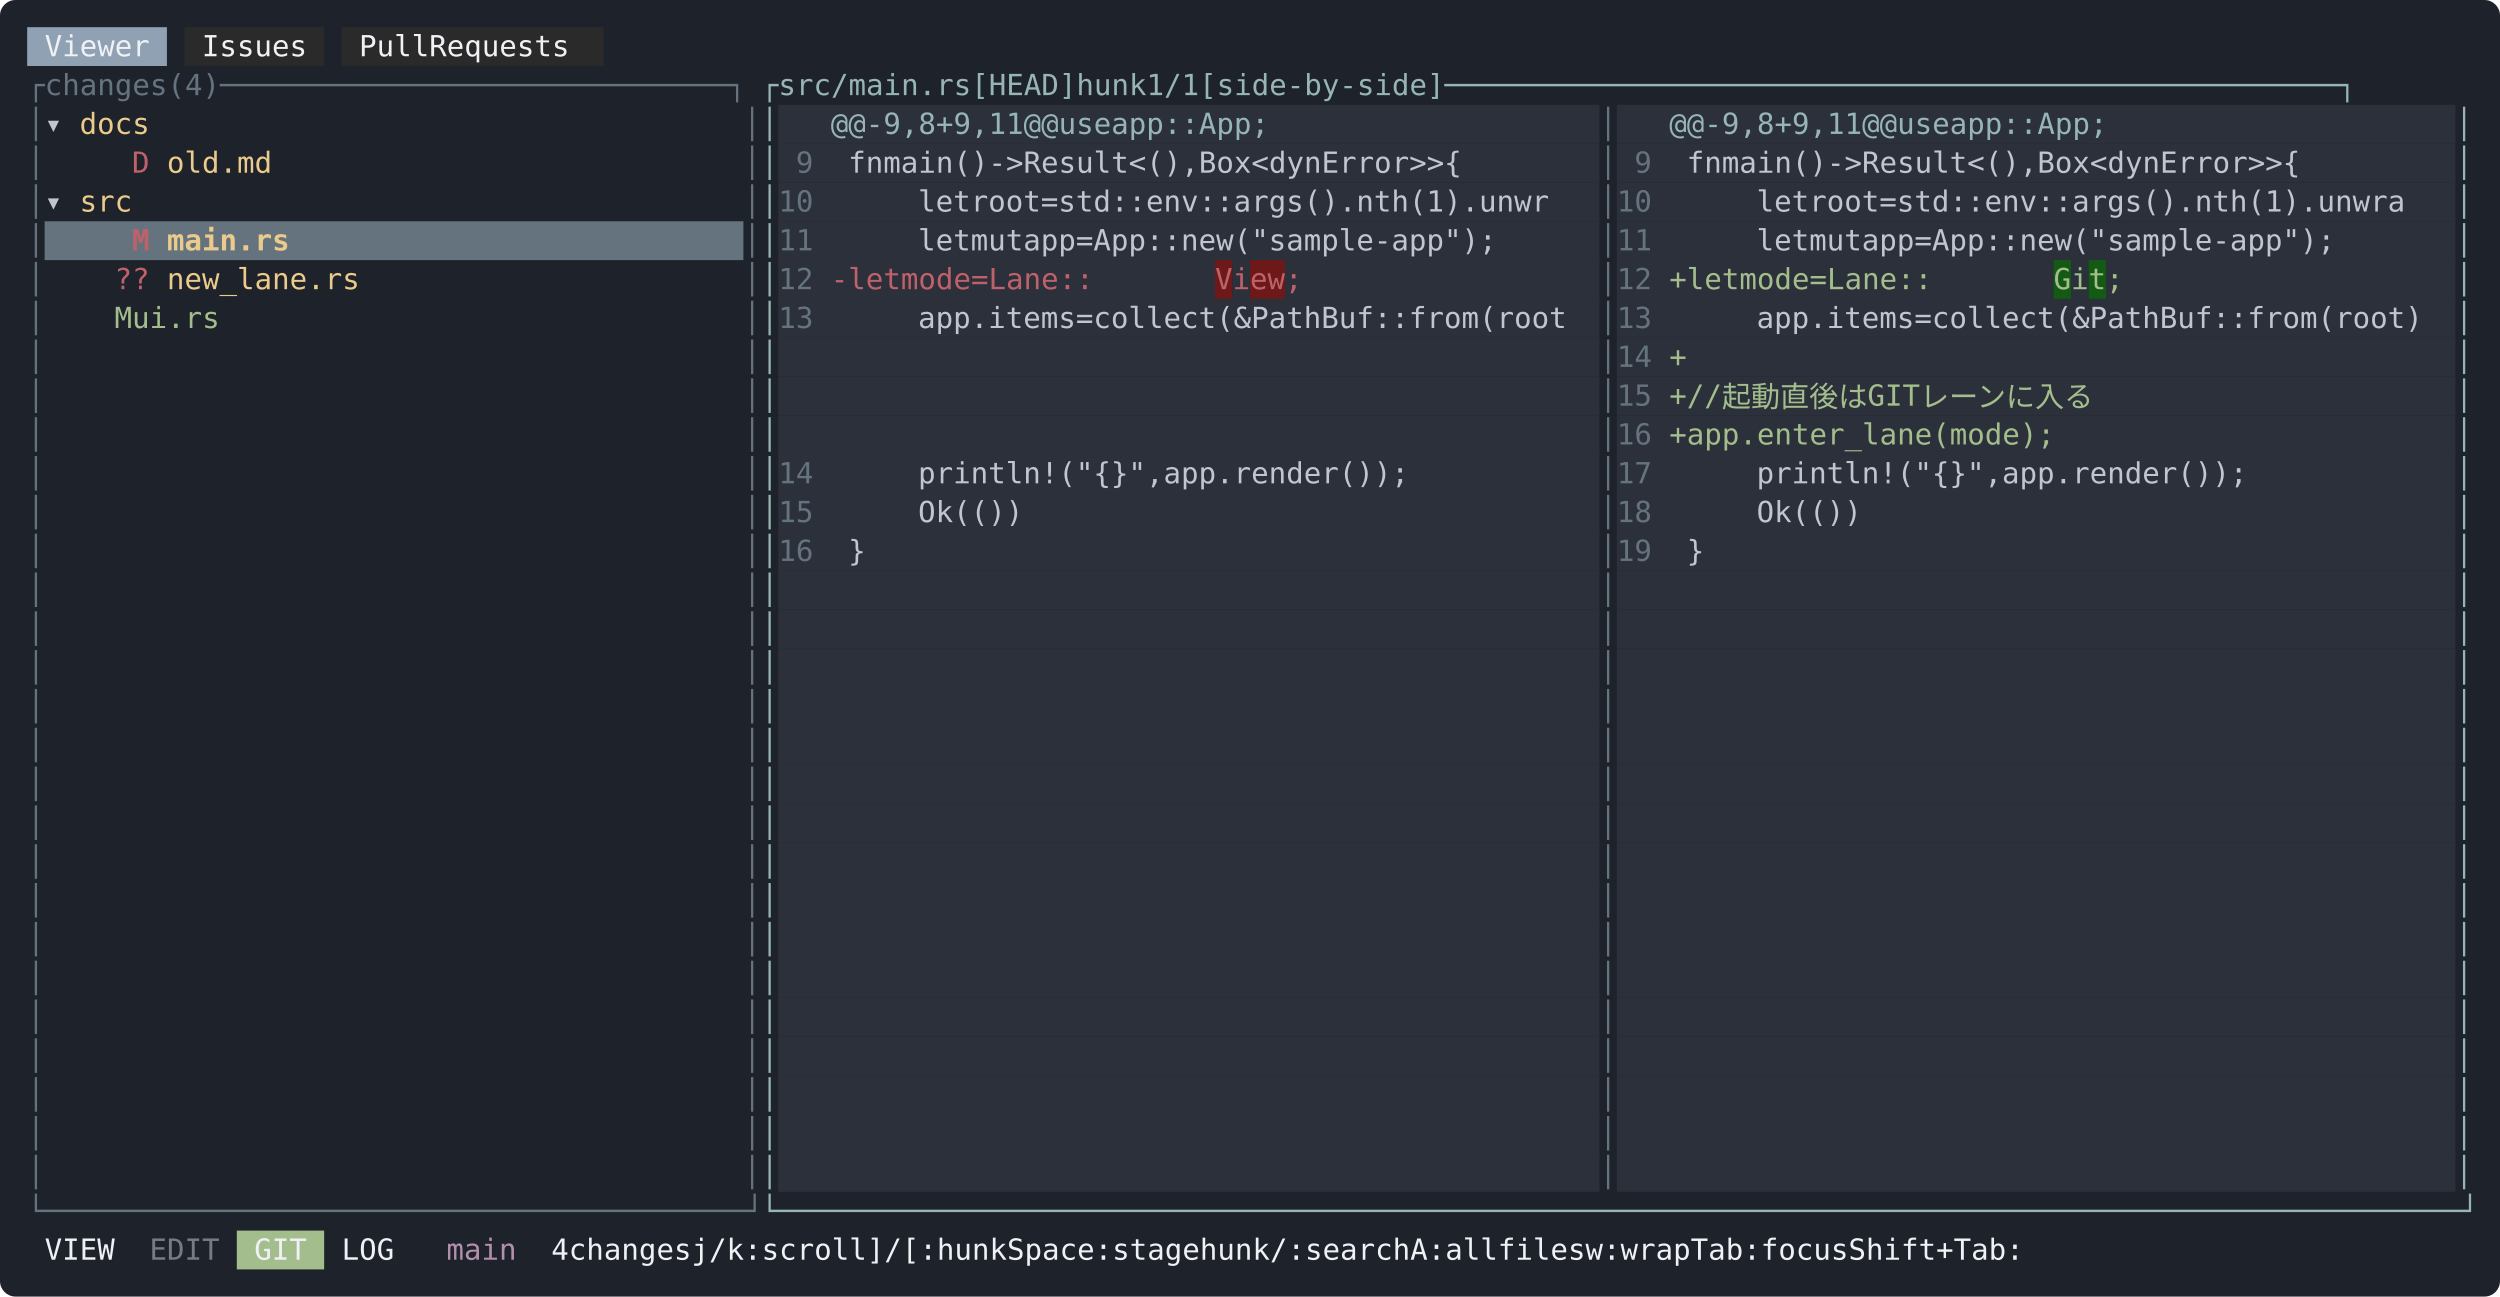
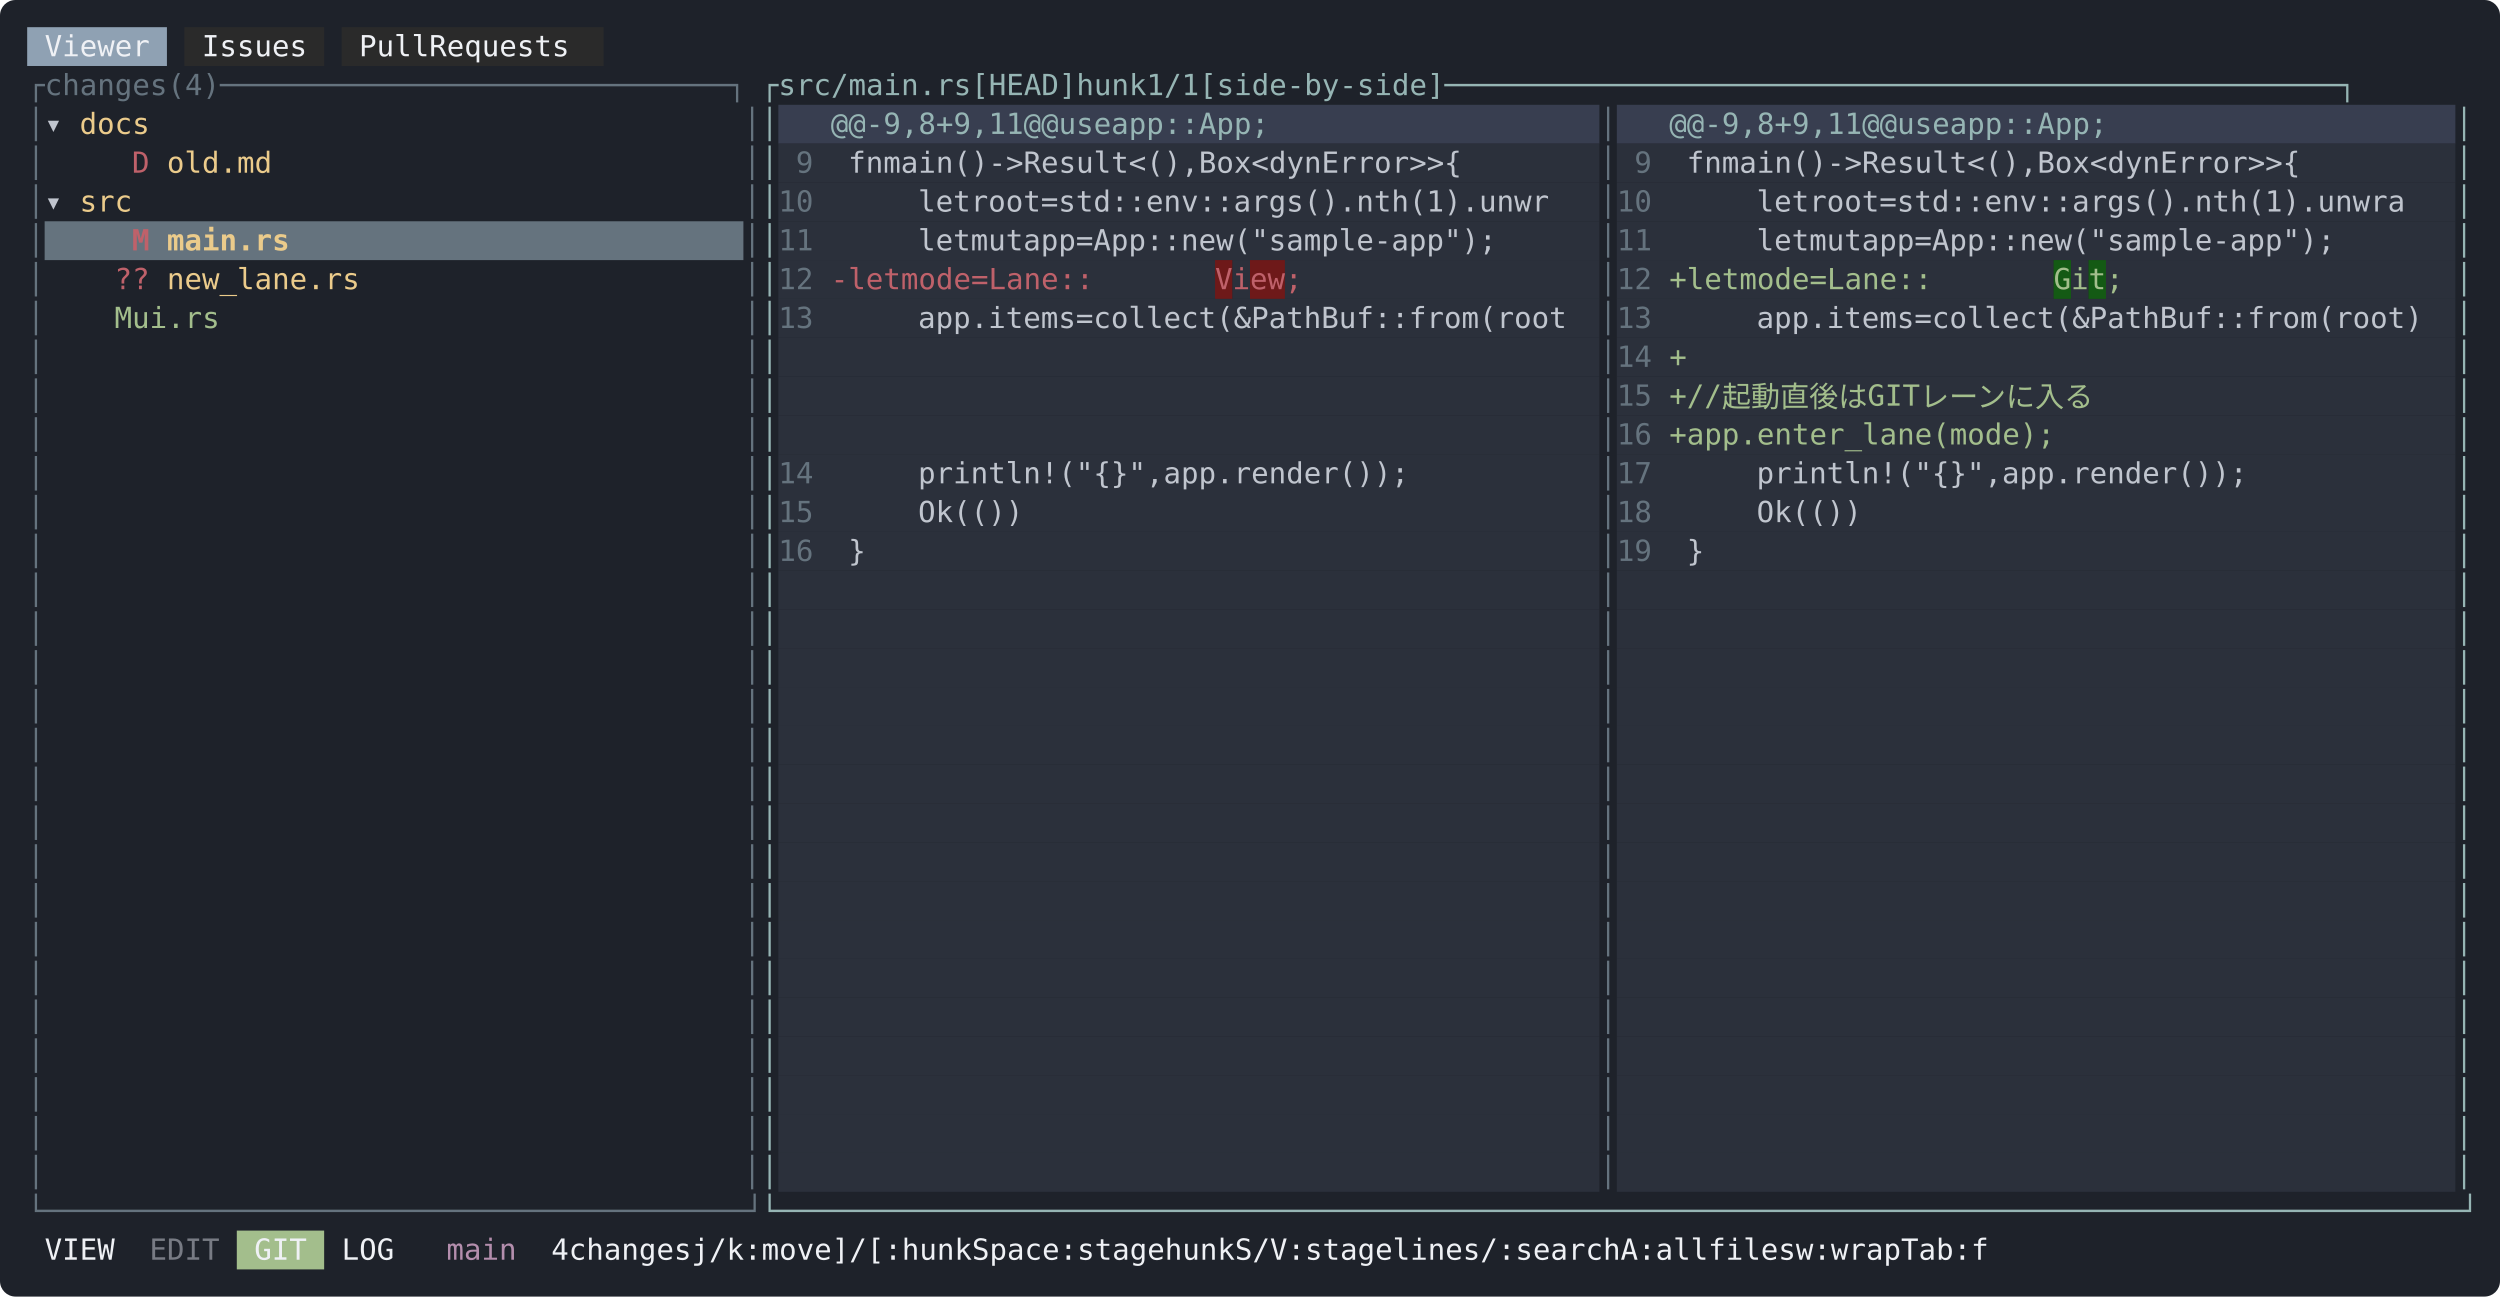
<svg xmlns="http://www.w3.org/2000/svg" width="1288" height="668" viewBox="0 0 1288 668" font-family="ui-monospace, SFMono-Regular, Menlo, Consolas, 'DejaVu Sans Mono', monospace" font-size="15">
  <rect width="1288" height="668" rx="8" fill="#1e222a" />
  <rect x="14" y="14" width="72" height="20" fill="#8fa1b3" />
  <rect x="95" y="14" width="72" height="20" fill="#2a2a2a" />
  <rect x="176" y="14" width="135" height="20" fill="#2a2a2a" />
  <text x="23 32 41 50 59 68" y="29" fill="#eff1f5">Viewer</text>
  <text x="104 113 122 131 140 149" y="29" fill="#eff1f5">Issues</text>
  <text x="185 194 203 212 230 239 248 257 266 275 284 293" y="29" fill="#eff1f5">PullRequests</text>
  <text x="14 23 32 41 50 59 68 77 95 104 113 122 131 140 149 158 167 176 185 194 203 212 221 230 239 248 257 266 275 284 293 302 311 320 329 338 347 356 365 374 383" y="49" fill="#65737e">┌changes(4)─────────────────────────────┐</text>
  <text x="392 401 410 419 428 437 446 455 464 473 482 491 518 527 536 545 554 563 590 599 608 617 635 644 653 680 689 698 707 716 725 734 743 752 761 770 779 788 797 806 815 824 833 842 851 860 869 878 887 896 905 914 923 932 941 950 959 968 977 986 995 1004 1013 1022 1031 1040 1049 1058 1067 1076 1085 1094 1103 1112 1121 1130 1139 1148 1157 1166 1175 1184 1193 1202 1211 1220 1229 1238 1247 1256 1265" y="49" fill="#96b5b4">┌src/main.rs[HEAD]hunk1/1[side-by-side]───────────────────────────────────────────────────┐</text>
-   <rect x="401" y="54" width="423" height="20" fill="#2b303b" />
-   <rect x="833" y="54" width="432" height="20" fill="#2b303b" />
+   <rect x="401" y="54" width="423" height="20" fill="#383e50" />
+   <rect x="833" y="54" width="432" height="20" fill="#383e50" />
  <text x="14" y="69" fill="#65737e">│</text>
  <text x="23" y="69" fill="#c0c5ce">▾</text>
  <text x="41 50 59 68" y="69" fill="#ebcb8b">docs</text>
  <text x="383" y="69" fill="#65737e">│</text>
  <text x="392" y="69" fill="#96b5b4">│</text>
  <text x="428 437 455 464 473 482 500 509 518 527 536 554 563 581 590 599 617 626 635 644 653 662 671 680 689" y="69" fill="#96b5b4">@@-9,8+9,11@@useapp::App;</text>
  <text x="824" y="69" fill="#65737e">│</text>
  <text x="860 869 887 896 905 914 932 941 950 959 968 986 995 1013 1022 1031 1049 1058 1067 1076 1085 1094 1103 1112 1121" y="69" fill="#96b5b4">@@-9,8+9,11@@useapp::App;</text>
  <text x="1265" y="69" fill="#96b5b4">│</text>
  <rect x="401" y="74" width="423" height="20" fill="#2b303b" />
  <rect x="833" y="74" width="432" height="20" fill="#2b303b" />
  <text x="14" y="89" fill="#65737e">│</text>
  <text x="68" y="89" fill="#bf616a">D</text>
  <text x="86 95 104 113 122 131" y="89" fill="#ebcb8b">old.md</text>
  <text x="383" y="89" fill="#65737e">│</text>
  <text x="392" y="89" fill="#96b5b4">│</text>
  <text x="410" y="89" fill="#65737e">9</text>
  <text x="437 446 464 473 482 491 500 509 527 536 554 563 572 581 590 599 608 617 626 635 653 662 671 680 689 698 707 725 734 743 752 761 770 779 797" y="89" fill="#c0c5ce">fnmain()-&gt;Result&lt;(),Box&lt;dynError&gt;&gt;{</text>
  <text x="824" y="89" fill="#65737e">│</text>
  <text x="842" y="89" fill="#65737e">9</text>
  <text x="869 878 896 905 914 923 932 941 959 968 986 995 1004 1013 1022 1031 1040 1049 1058 1067 1085 1094 1103 1112 1121 1130 1139 1157 1166 1175 1184 1193 1202 1211 1229" y="89" fill="#c0c5ce">fnmain()-&gt;Result&lt;(),Box&lt;dynError&gt;&gt;{</text>
  <text x="1265" y="89" fill="#96b5b4">│</text>
  <rect x="401" y="94" width="423" height="20" fill="#2b303b" />
  <rect x="833" y="94" width="432" height="20" fill="#2b303b" />
  <text x="14" y="109" fill="#65737e">│</text>
  <text x="23" y="109" fill="#c0c5ce">▾</text>
  <text x="41 50 59" y="109" fill="#ebcb8b">src</text>
  <text x="383" y="109" fill="#65737e">│</text>
  <text x="392" y="109" fill="#96b5b4">│</text>
  <text x="401 410" y="109" fill="#65737e">10</text>
  <text x="473 482 491 509 518 527 536 554 572 581 590 599 608 617 626 635 644 653 662 671 680 689 698 707 716 725 734 743 752 761 770 779 788 797 806 815" y="109" fill="#c0c5ce">letroot=std::env::args().nth(1).unwr</text>
  <text x="824" y="109" fill="#65737e">│</text>
  <text x="833 842" y="109" fill="#65737e">10</text>
  <text x="905 914 923 941 950 959 968 986 1004 1013 1022 1031 1040 1049 1058 1067 1076 1085 1094 1103 1112 1121 1130 1139 1148 1157 1166 1175 1184 1193 1202 1211 1220 1229 1238 1247 1256" y="109" fill="#c0c5ce">letroot=std::env::args().nth(1).unwra</text>
  <text x="1265" y="109" fill="#96b5b4">│</text>
  <rect x="23" y="114" width="360" height="20" fill="#65737e" />
  <rect x="401" y="114" width="423" height="20" fill="#2b303b" />
  <rect x="833" y="114" width="432" height="20" fill="#2b303b" />
  <text x="14" y="129" fill="#65737e">│</text>
  <text x="68" y="129" fill="#bf616a" font-weight="bold">M</text>
  <text x="86 95 104 113 122 131 140" y="129" fill="#ebcb8b" font-weight="bold">main.rs</text>
  <text x="383" y="129" fill="#65737e">│</text>
  <text x="392" y="129" fill="#96b5b4">│</text>
  <text x="401 410" y="129" fill="#65737e">11</text>
  <text x="473 482 491 509 518 527 545 554 563 581 599 608 617 626 635 644 653 662 671 680 689 698 707 716 725 734 743 752 761 770 779 788 797" y="129" fill="#c0c5ce">letmutapp=App::new("sample-app");</text>
  <text x="824" y="129" fill="#65737e">│</text>
  <text x="833 842" y="129" fill="#65737e">11</text>
  <text x="905 914 923 941 950 959 977 986 995 1013 1031 1040 1049 1058 1067 1076 1085 1094 1103 1112 1121 1130 1139 1148 1157 1166 1175 1184 1193 1202 1211 1220 1229" y="129" fill="#c0c5ce">letmutapp=App::new("sample-app");</text>
  <text x="1265" y="129" fill="#96b5b4">│</text>
  <rect x="401" y="134" width="225" height="20" fill="#2b303b" />
  <rect x="626" y="134" width="9" height="20" fill="#6e1919" />
  <rect x="635" y="134" width="9" height="20" fill="#2b303b" />
  <rect x="644" y="134" width="18" height="20" fill="#6e1919" />
  <rect x="662" y="134" width="162" height="20" fill="#2b303b" />
  <rect x="833" y="134" width="225" height="20" fill="#2b303b" />
  <rect x="1058" y="134" width="9" height="20" fill="#145a14" />
  <rect x="1067" y="134" width="9" height="20" fill="#2b303b" />
  <rect x="1076" y="134" width="9" height="20" fill="#145a14" />
  <rect x="1085" y="134" width="180" height="20" fill="#2b303b" />
  <text x="14" y="149" fill="#65737e">│</text>
  <text x="59 68" y="149" fill="#bf616a">??</text>
  <text x="86 95 104 113 122 131 140 149 158 167 176" y="149" fill="#ebcb8b">new_lane.rs</text>
  <text x="383" y="149" fill="#65737e">│</text>
  <text x="392" y="149" fill="#96b5b4">│</text>
  <text x="401 410" y="149" fill="#65737e">12</text>
  <text x="428 473 482 491 509 518 527 536 554 572 581 590 599 608 617" y="149" fill="#bf616a">-letmode=Lane::</text>
  <text x="626" y="149" fill="#bf616a">V</text>
  <text x="635" y="149" fill="#bf616a">i</text>
  <text x="644 653" y="149" fill="#bf616a">ew</text>
  <text x="662" y="149" fill="#bf616a">;</text>
  <text x="824" y="149" fill="#65737e">│</text>
  <text x="833 842" y="149" fill="#65737e">12</text>
  <text x="860 905 914 923 941 950 959 968 986 1004 1013 1022 1031 1040 1049" y="149" fill="#a3be8c">+letmode=Lane::</text>
  <text x="1058" y="149" fill="#a3be8c">G</text>
  <text x="1067" y="149" fill="#a3be8c">i</text>
  <text x="1076" y="149" fill="#a3be8c">t</text>
  <text x="1085" y="149" fill="#a3be8c">;</text>
  <text x="1265" y="149" fill="#96b5b4">│</text>
  <rect x="401" y="154" width="423" height="20" fill="#2b303b" />
  <rect x="833" y="154" width="432" height="20" fill="#2b303b" />
  <text x="14" y="169" fill="#65737e">│</text>
  <text x="59 86 95 104 113 122" y="169" fill="#a3be8c">Mui.rs</text>
  <text x="383" y="169" fill="#65737e">│</text>
  <text x="392" y="169" fill="#96b5b4">│</text>
  <text x="401 410" y="169" fill="#65737e">13</text>
  <text x="473 482 491 500 509 518 527 536 545 563 581 590 599 608 617 626 635 644 653 662 671 680 689 698 707 716 725 734 743 752 761 770 779 788 797 806 815" y="169" fill="#c0c5ce">app.items=collect(&amp;PathBuf::from(root</text>
  <text x="824" y="169" fill="#65737e">│</text>
  <text x="833 842" y="169" fill="#65737e">13</text>
  <text x="905 914 923 932 941 950 959 968 977 995 1013 1022 1031 1040 1049 1058 1067 1076 1085 1094 1103 1112 1121 1130 1139 1148 1157 1166 1175 1184 1193 1202 1211 1220 1229 1238 1247 1256" y="169" fill="#c0c5ce">app.items=collect(&amp;PathBuf::from(root)</text>
  <text x="1265" y="169" fill="#96b5b4">│</text>
  <rect x="401" y="174" width="423" height="20" fill="#2b303b" />
  <rect x="833" y="174" width="432" height="20" fill="#2b303b" />
  <text x="14" y="189" fill="#65737e">│</text>
  <text x="383" y="189" fill="#65737e">│</text>
  <text x="392" y="189" fill="#96b5b4">│</text>
  <text x="824" y="189" fill="#65737e">│</text>
  <text x="833 842" y="189" fill="#65737e">14</text>
  <text x="860" y="189" fill="#a3be8c">+</text>
  <text x="1265" y="189" fill="#96b5b4">│</text>
  <rect x="401" y="194" width="423" height="20" fill="#2b303b" />
  <rect x="833" y="194" width="432" height="20" fill="#2b303b" />
  <text x="14" y="209" fill="#65737e">│</text>
  <text x="383" y="209" fill="#65737e">│</text>
  <text x="392" y="209" fill="#96b5b4">│</text>
  <text x="824" y="209" fill="#65737e">│</text>
  <text x="833 842" y="209" fill="#65737e">15</text>
  <text x="860 905 914 932 950 968 986 1004 1031 1040 1049 1067 1085 1103 1121 1139 1157" y="209" fill="#a3be8c">+//起動直後はGITレーンに入る</text>
  <text x="1265" y="209" fill="#96b5b4">│</text>
  <rect x="401" y="214" width="423" height="20" fill="#2b303b" />
  <rect x="833" y="214" width="432" height="20" fill="#2b303b" />
  <text x="14" y="229" fill="#65737e">│</text>
  <text x="383" y="229" fill="#65737e">│</text>
  <text x="392" y="229" fill="#96b5b4">│</text>
  <text x="824" y="229" fill="#65737e">│</text>
  <text x="833 842" y="229" fill="#65737e">16</text>
  <text x="860 905 914 923 932 941 950 959 968 977 986 995 1004 1013 1022 1031 1040 1049 1058 1067 1076 1085" y="229" fill="#a3be8c">+app.enter_lane(mode);</text>
  <text x="1265" y="229" fill="#96b5b4">│</text>
  <rect x="401" y="234" width="423" height="20" fill="#2b303b" />
  <rect x="833" y="234" width="432" height="20" fill="#2b303b" />
  <text x="14" y="249" fill="#65737e">│</text>
  <text x="383" y="249" fill="#65737e">│</text>
  <text x="392" y="249" fill="#96b5b4">│</text>
  <text x="401 410" y="249" fill="#65737e">14</text>
  <text x="473 482 491 500 509 518 527 536 545 554 563 572 581 590 608 617 626 635 644 653 662 671 680 689 698 707 716 725" y="249" fill="#c0c5ce">println!("{}",app.render());</text>
  <text x="824" y="249" fill="#65737e">│</text>
  <text x="833 842" y="249" fill="#65737e">17</text>
  <text x="905 914 923 932 941 950 959 968 977 986 995 1004 1013 1022 1040 1049 1058 1067 1076 1085 1094 1103 1112 1121 1130 1139 1148 1157" y="249" fill="#c0c5ce">println!("{}",app.render());</text>
  <text x="1265" y="249" fill="#96b5b4">│</text>
  <rect x="401" y="254" width="423" height="20" fill="#2b303b" />
  <rect x="833" y="254" width="432" height="20" fill="#2b303b" />
  <text x="14" y="269" fill="#65737e">│</text>
  <text x="383" y="269" fill="#65737e">│</text>
  <text x="392" y="269" fill="#96b5b4">│</text>
  <text x="401 410" y="269" fill="#65737e">15</text>
  <text x="473 482 491 500 509 518" y="269" fill="#c0c5ce">Ok(())</text>
  <text x="824" y="269" fill="#65737e">│</text>
  <text x="833 842" y="269" fill="#65737e">18</text>
  <text x="905 914 923 932 941 950" y="269" fill="#c0c5ce">Ok(())</text>
  <text x="1265" y="269" fill="#96b5b4">│</text>
  <rect x="401" y="274" width="423" height="20" fill="#2b303b" />
  <rect x="833" y="274" width="432" height="20" fill="#2b303b" />
  <text x="14" y="289" fill="#65737e">│</text>
  <text x="383" y="289" fill="#65737e">│</text>
  <text x="392" y="289" fill="#96b5b4">│</text>
  <text x="401 410" y="289" fill="#65737e">16</text>
  <text x="437" y="289" fill="#c0c5ce">}</text>
  <text x="824" y="289" fill="#65737e">│</text>
  <text x="833 842" y="289" fill="#65737e">19</text>
  <text x="869" y="289" fill="#c0c5ce">}</text>
  <text x="1265" y="289" fill="#96b5b4">│</text>
  <rect x="401" y="294" width="423" height="20" fill="#2b303b" />
  <rect x="833" y="294" width="432" height="20" fill="#2b303b" />
  <text x="14" y="309" fill="#65737e">│</text>
  <text x="383" y="309" fill="#65737e">│</text>
  <text x="392" y="309" fill="#96b5b4">│</text>
  <text x="824" y="309" fill="#65737e">│</text>
  <text x="1265" y="309" fill="#96b5b4">│</text>
  <rect x="401" y="314" width="423" height="20" fill="#2b303b" />
  <rect x="833" y="314" width="432" height="20" fill="#2b303b" />
  <text x="14" y="329" fill="#65737e">│</text>
  <text x="383" y="329" fill="#65737e">│</text>
  <text x="392" y="329" fill="#96b5b4">│</text>
  <text x="824" y="329" fill="#65737e">│</text>
  <text x="1265" y="329" fill="#96b5b4">│</text>
  <rect x="401" y="334" width="423" height="20" fill="#2b303b" />
  <rect x="833" y="334" width="432" height="20" fill="#2b303b" />
  <text x="14" y="349" fill="#65737e">│</text>
  <text x="383" y="349" fill="#65737e">│</text>
  <text x="392" y="349" fill="#96b5b4">│</text>
  <text x="824" y="349" fill="#65737e">│</text>
  <text x="1265" y="349" fill="#96b5b4">│</text>
  <rect x="401" y="354" width="423" height="20" fill="#2b303b" />
  <rect x="833" y="354" width="432" height="20" fill="#2b303b" />
  <text x="14" y="369" fill="#65737e">│</text>
  <text x="383" y="369" fill="#65737e">│</text>
  <text x="392" y="369" fill="#96b5b4">│</text>
  <text x="824" y="369" fill="#65737e">│</text>
  <text x="1265" y="369" fill="#96b5b4">│</text>
  <rect x="401" y="374" width="423" height="20" fill="#2b303b" />
  <rect x="833" y="374" width="432" height="20" fill="#2b303b" />
  <text x="14" y="389" fill="#65737e">│</text>
  <text x="383" y="389" fill="#65737e">│</text>
  <text x="392" y="389" fill="#96b5b4">│</text>
  <text x="824" y="389" fill="#65737e">│</text>
  <text x="1265" y="389" fill="#96b5b4">│</text>
  <rect x="401" y="394" width="423" height="20" fill="#2b303b" />
  <rect x="833" y="394" width="432" height="20" fill="#2b303b" />
  <text x="14" y="409" fill="#65737e">│</text>
  <text x="383" y="409" fill="#65737e">│</text>
  <text x="392" y="409" fill="#96b5b4">│</text>
  <text x="824" y="409" fill="#65737e">│</text>
  <text x="1265" y="409" fill="#96b5b4">│</text>
  <rect x="401" y="414" width="423" height="20" fill="#2b303b" />
  <rect x="833" y="414" width="432" height="20" fill="#2b303b" />
  <text x="14" y="429" fill="#65737e">│</text>
  <text x="383" y="429" fill="#65737e">│</text>
  <text x="392" y="429" fill="#96b5b4">│</text>
  <text x="824" y="429" fill="#65737e">│</text>
  <text x="1265" y="429" fill="#96b5b4">│</text>
  <rect x="401" y="434" width="423" height="20" fill="#2b303b" />
  <rect x="833" y="434" width="432" height="20" fill="#2b303b" />
  <text x="14" y="449" fill="#65737e">│</text>
  <text x="383" y="449" fill="#65737e">│</text>
  <text x="392" y="449" fill="#96b5b4">│</text>
  <text x="824" y="449" fill="#65737e">│</text>
  <text x="1265" y="449" fill="#96b5b4">│</text>
  <rect x="401" y="454" width="423" height="20" fill="#2b303b" />
  <rect x="833" y="454" width="432" height="20" fill="#2b303b" />
  <text x="14" y="469" fill="#65737e">│</text>
  <text x="383" y="469" fill="#65737e">│</text>
  <text x="392" y="469" fill="#96b5b4">│</text>
  <text x="824" y="469" fill="#65737e">│</text>
  <text x="1265" y="469" fill="#96b5b4">│</text>
  <rect x="401" y="474" width="423" height="20" fill="#2b303b" />
  <rect x="833" y="474" width="432" height="20" fill="#2b303b" />
  <text x="14" y="489" fill="#65737e">│</text>
  <text x="383" y="489" fill="#65737e">│</text>
  <text x="392" y="489" fill="#96b5b4">│</text>
  <text x="824" y="489" fill="#65737e">│</text>
  <text x="1265" y="489" fill="#96b5b4">│</text>
  <rect x="401" y="494" width="423" height="20" fill="#2b303b" />
  <rect x="833" y="494" width="432" height="20" fill="#2b303b" />
  <text x="14" y="509" fill="#65737e">│</text>
  <text x="383" y="509" fill="#65737e">│</text>
  <text x="392" y="509" fill="#96b5b4">│</text>
  <text x="824" y="509" fill="#65737e">│</text>
  <text x="1265" y="509" fill="#96b5b4">│</text>
  <rect x="401" y="514" width="423" height="20" fill="#2b303b" />
  <rect x="833" y="514" width="432" height="20" fill="#2b303b" />
  <text x="14" y="529" fill="#65737e">│</text>
  <text x="383" y="529" fill="#65737e">│</text>
  <text x="392" y="529" fill="#96b5b4">│</text>
  <text x="824" y="529" fill="#65737e">│</text>
  <text x="1265" y="529" fill="#96b5b4">│</text>
  <rect x="401" y="534" width="423" height="20" fill="#2b303b" />
  <rect x="833" y="534" width="432" height="20" fill="#2b303b" />
  <text x="14" y="549" fill="#65737e">│</text>
  <text x="383" y="549" fill="#65737e">│</text>
  <text x="392" y="549" fill="#96b5b4">│</text>
  <text x="824" y="549" fill="#65737e">│</text>
  <text x="1265" y="549" fill="#96b5b4">│</text>
  <rect x="401" y="554" width="423" height="20" fill="#2b303b" />
  <rect x="833" y="554" width="432" height="20" fill="#2b303b" />
  <text x="14" y="569" fill="#65737e">│</text>
  <text x="383" y="569" fill="#65737e">│</text>
  <text x="392" y="569" fill="#96b5b4">│</text>
  <text x="824" y="569" fill="#65737e">│</text>
  <text x="1265" y="569" fill="#96b5b4">│</text>
  <rect x="401" y="574" width="423" height="20" fill="#2b303b" />
  <rect x="833" y="574" width="432" height="20" fill="#2b303b" />
  <text x="14" y="589" fill="#65737e">│</text>
  <text x="383" y="589" fill="#65737e">│</text>
  <text x="392" y="589" fill="#96b5b4">│</text>
  <text x="824" y="589" fill="#65737e">│</text>
  <text x="1265" y="589" fill="#96b5b4">│</text>
  <rect x="401" y="594" width="423" height="20" fill="#2b303b" />
  <rect x="833" y="594" width="432" height="20" fill="#2b303b" />
  <text x="14" y="609" fill="#65737e">│</text>
  <text x="383" y="609" fill="#65737e">│</text>
  <text x="392" y="609" fill="#96b5b4">│</text>
  <text x="824" y="609" fill="#65737e">│</text>
  <text x="1265" y="609" fill="#96b5b4">│</text>
  <text x="14 23 32 41 50 59 68 77 86 95 104 113 122 131 140 149 158 167 176 185 194 203 212 221 230 239 248 257 266 275 284 293 302 311 320 329 338 347 356 365 374 383" y="629" fill="#65737e">└────────────────────────────────────────┘</text>
  <text x="392 401 410 419 428 437 446 455 464 473 482 491 500 509 518 527 536 545 554 563 572 581 590 599 608 617 626 635 644 653 662 671 680 689 698 707 716 725 734 743 752 761 770 779 788 797 806 815 824 833 842 851 860 869 878 887 896 905 914 923 932 941 950 959 968 977 986 995 1004 1013 1022 1031 1040 1049 1058 1067 1076 1085 1094 1103 1112 1121 1130 1139 1148 1157 1166 1175 1184 1193 1202 1211 1220 1229 1238 1247 1256 1265" y="629" fill="#96b5b4">└────────────────────────────────────────────────────────────────────────────────────────────────┘</text>
  <rect x="122" y="634" width="45" height="20" fill="#a3be8c" />
  <text x="23 32 41 50" y="649" fill="#eff1f5">VIEW</text>
  <text x="77 86 95 104" y="649" fill="#c0c5ce" fill-opacity="0.55">EDIT</text>
  <text x="131 140 149" y="649" fill="#eff1f5">GIT</text>
  <text x="176 185 194" y="649" fill="#eff1f5">LOG</text>
  <text x="230 239 248 257" y="649" fill="#b48ead">main</text>
-   <text x="284 302 311 320 329 338 347 356 383 392 401 410 428 437 446 455 464 473 500 509 518 527 545 554 563 572 599 608 617 626 635 644 662 671 680 689 698 716 725 734 743 770 779 797 806 815 824 833 842 869 878 896 905 914 932 941 950 959 968 995 1004 1022 1031 1040 1049 1076 1085 1094 1103 1121 1130 1139 1148 1157 1184 1193 1202 1211 1220 1229 1238 1247 1256 1265" y="649" fill="#eff1f5">4changesj/k:scroll]/[:hunkSpace:stagehunk/:searchA:allfilesw:wrapTab:focusShift+Tab:</text>
+   <text x="284 302 311 320 329 338 347 356 383 392 401 410 428 437 446 455 482 491 500 509 527 536 545 554 581 590 599 608 617 626 644 653 662 671 680 698 707 716 725 752 761 770 779 797 806 815 824 833 851 860 869 878 887 914 923 941 950 959 968 977 986 1013 1022 1040 1049 1058 1076 1085 1094 1103 1112 1139 1148 1166 1175 1184 1193 1220 1229 1238 1247 1265" y="649" fill="#eff1f5">4changesj/k:move]/[:hunkSpace:stagehunkS/V:stagelines/:searchA:allfilesw:wrapTab:f</text>
</svg>
